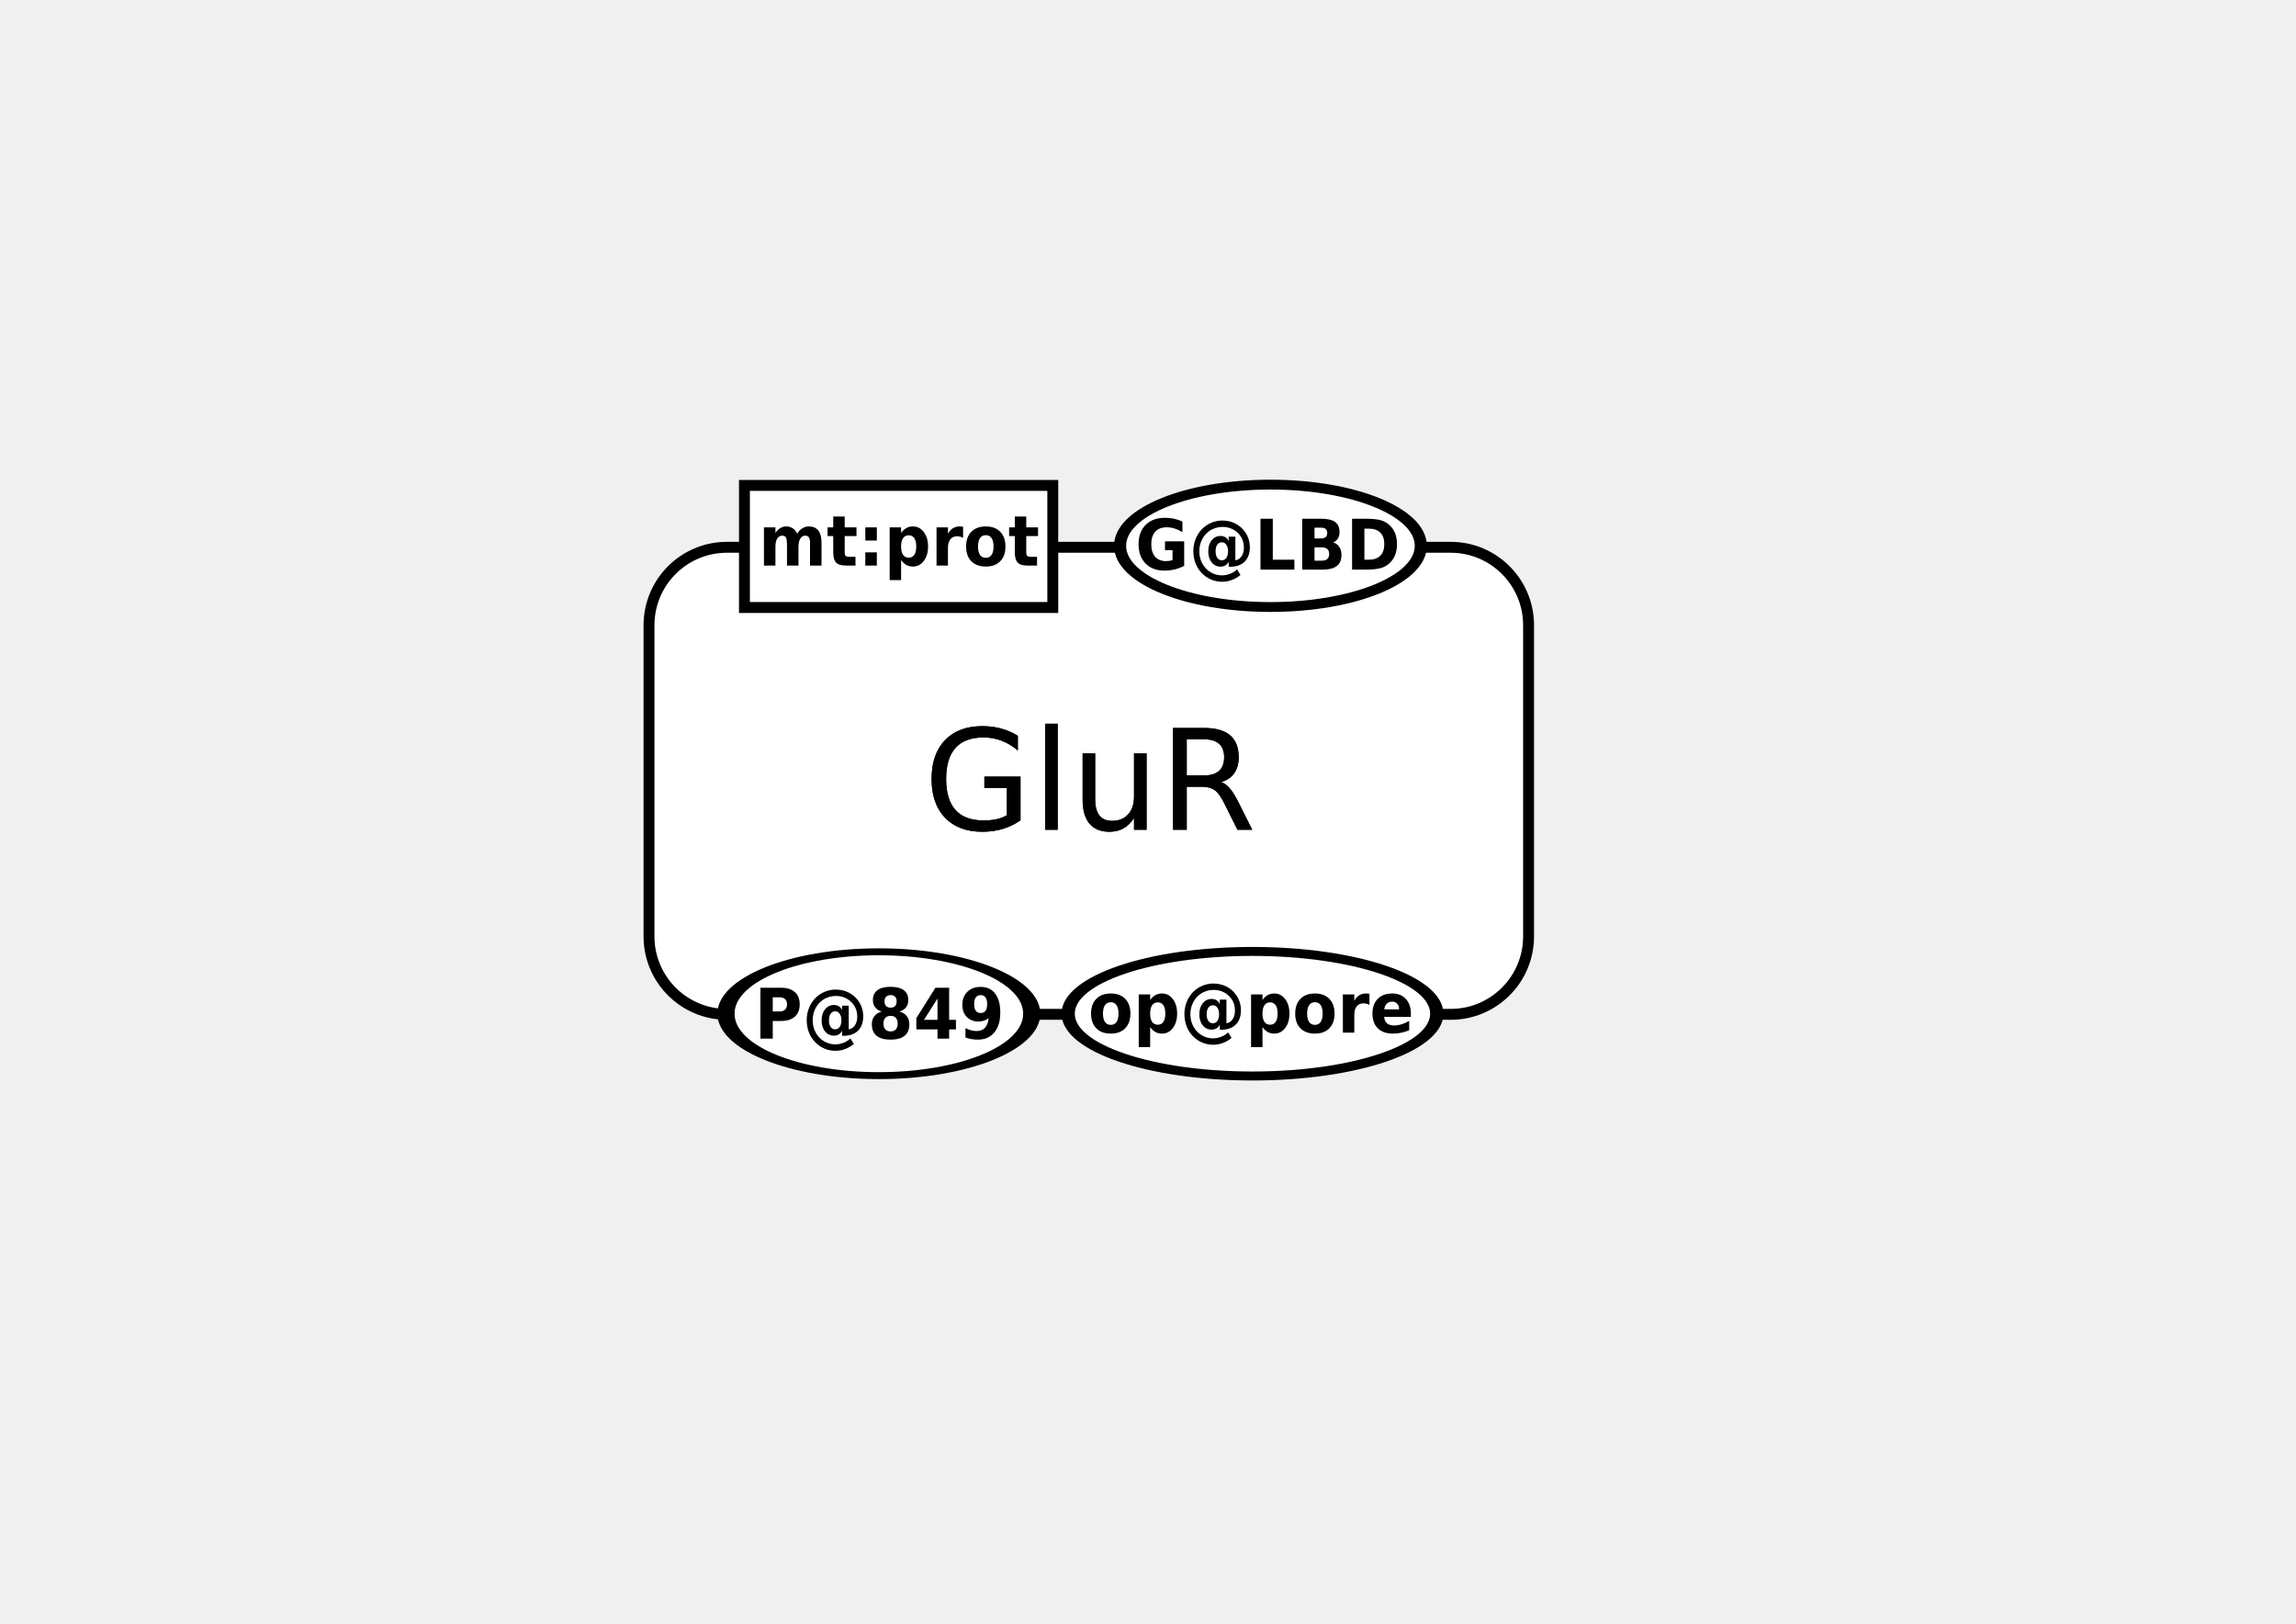
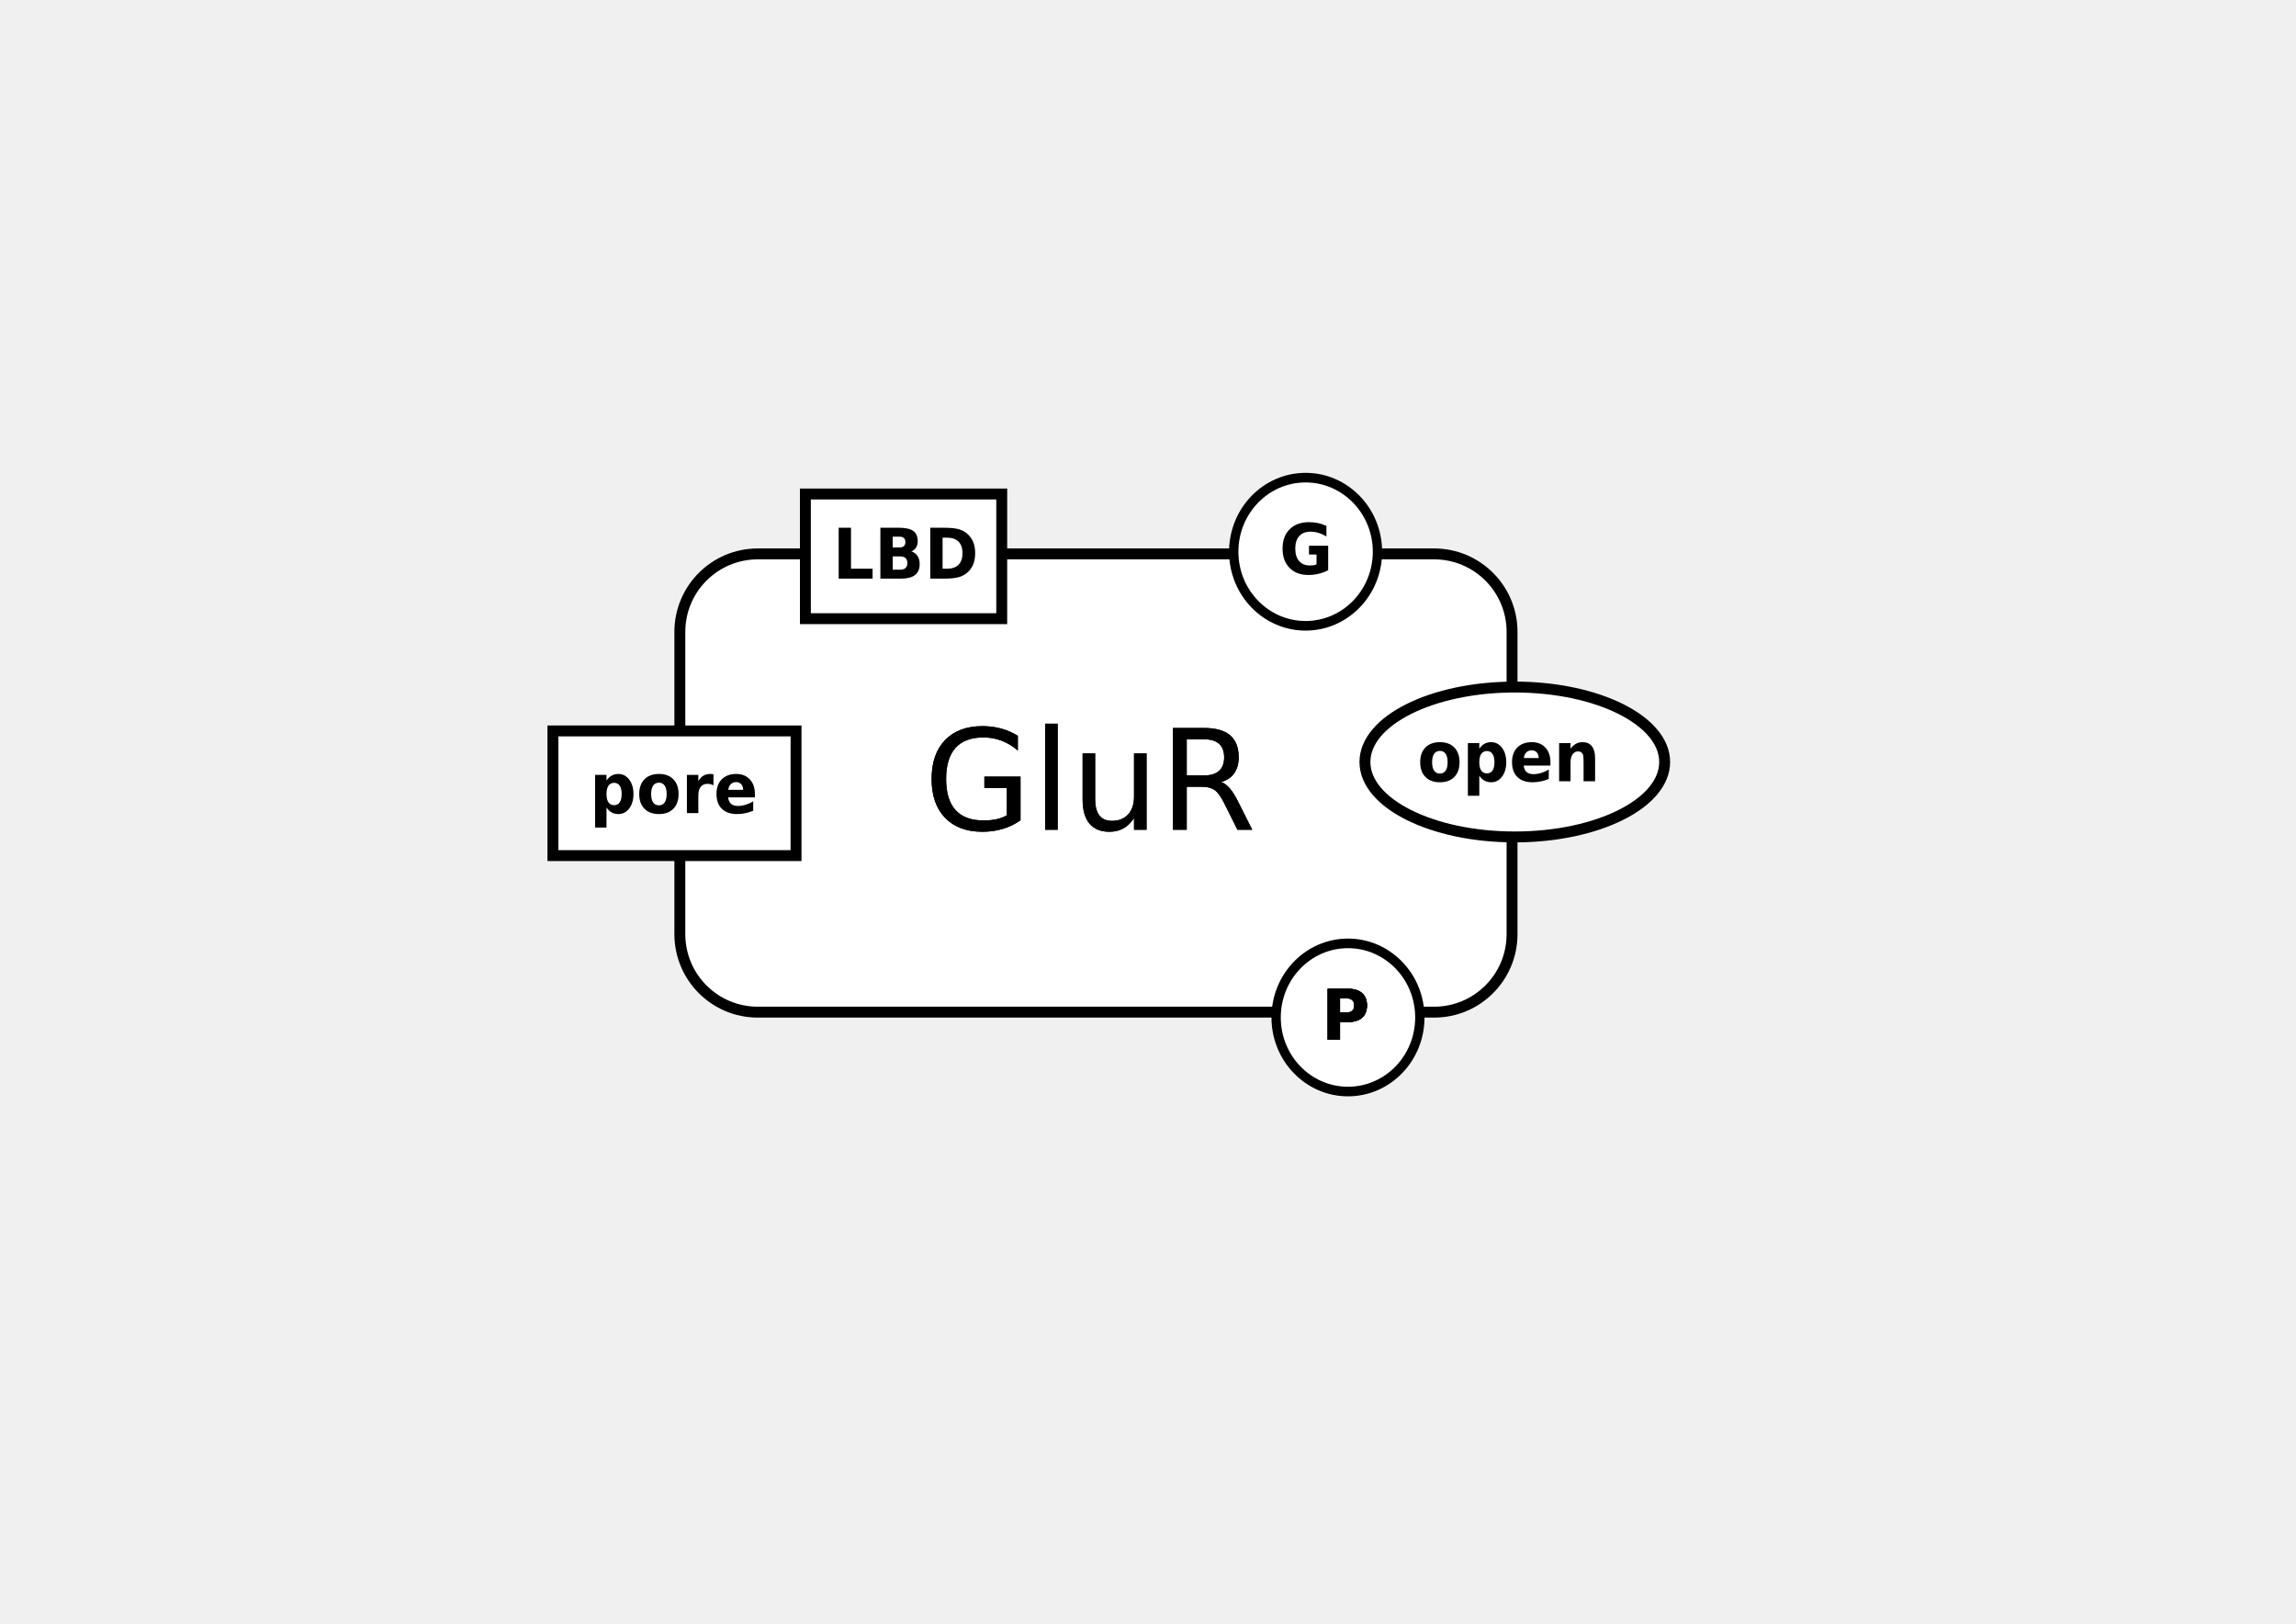
<svg xmlns="http://www.w3.org/2000/svg" width="1052.362" height="744.094" id="svg2" version="1.0">
  <defs id="defs4">
    <marker orient="auto" refY="0.0" refX="0.0" id="StopM" style="overflow:visible">
      <path id="path4148" d="M 0.0,5.65 L 0.0,-5.65" style="fill:none;fill-opacity:0.75;fill-rule:evenodd;stroke:#000000;stroke-width:1.0pt" transform="scale(0.4)" />
    </marker>
    <marker orient="auto" refY="0.0" refX="0.0" id="StopL" style="overflow:visible">
      <path id="path4151" d="M 0.0,5.65 L 0.0,-5.65" style="fill:none;fill-opacity:0.75;fill-rule:evenodd;stroke:#000000;stroke-width:1.0pt" transform="scale(0.8)" />
    </marker>
    <marker orient="auto" refY="0.0" refX="0.0" id="TriangleOutL" style="overflow:visible">
      <path id="path4160" d="M 5.77,0.0 L -2.88,5.0 L -2.88,-5.0 L 5.77,0.0 z " style="fill-rule:evenodd;stroke:#000000;stroke-width:1.0pt;marker-start:none" transform="scale(0.8)" />
    </marker>
    <marker orient="auto" refY="0.0" refX="0.0" id="Arrow2Lend" style="overflow:visible;">
      <path id="path4237" style="font-size:12.0;fill-rule:evenodd;stroke-width:0.625;stroke-linejoin:round;" d="M 8.719,4.034 L -2.207,0.016 L 8.719,-4.002 C 6.973,-1.63 6.983,1.616 8.719,4.034 z " transform="scale(1.1) rotate(180) translate(1,0)" />
    </marker>
    <marker orient="auto" refY="0.0" refX="0.0" id="Arrow1Lend" style="overflow:visible;">
      <path id="path4255" d="M 0.0,0.0 L 5.0,-5.0 L -12.5,0.0 L 5.0,5.0 L 0.0,0.0 z " style="fill-rule:evenodd;stroke:#000000;stroke-width:1.0pt;marker-start:none;" transform="scale(0.8) rotate(180) translate(12.5,0)" />
    </marker>
  </defs>
  <g id="layer1">
-     <rect rx="35.714" style="fill:#ffffff;fill-opacity:1;fill-rule:nonzero;stroke:#000000;stroke-width:5;stroke-miterlimit:4;stroke-dasharray:none;stroke-opacity:1" id="rect1933" width="403.147" height="214.041" x="297.468" y="250.806" ry="35.714" />
+     <rect rx="35.714" style="fill:white;fill-opacity:1;fill-rule:nonzero;stroke:black;stroke-width:5;stroke-miterlimit:4;stroke-dasharray:none;stroke-opacity:1" id="rect1933" width="381.429" height="210" x="311.61" y="253.836" ry="35.714" />
    <text id="text2979" y="380.265" x="423.401" style="font-size:12px;font-style:normal;font-weight:normal;fill:black;fill-opacity:1;stroke:none;stroke-width:1px;stroke-linecap:butt;stroke-linejoin:miter;stroke-opacity:1;font-family:Bitstream Vera Sans" xml:space="preserve">
      <tspan style="font-size:64px" y="380.265" x="423.401" id="tspan2981">GluR</tspan>
    </text>
-     <path transform="matrix(1.229845,0,0,0.8310974,236.1488,81.06766)" d="M 343.452 461.423 A 68.69 34.345 0 1 1  206.071,461.423 A 68.69 34.345 0 1 1  343.452 461.423 z" id="path2983" style="fill:#ffffff;fill-opacity:1;fill-rule:nonzero;stroke:#000000;stroke-width:4.946;stroke-miterlimit:4;stroke-dasharray:none;stroke-opacity:1" />
-     <path style="fill:#ffffff;fill-opacity:1;fill-rule:nonzero;stroke:#000000;stroke-width:5.524;stroke-miterlimit:4;stroke-dasharray:none;stroke-opacity:1" id="path2193" d="M 343.452 461.423 A 68.69 34.345 0 1 1  206.071,461.423 A 68.69 34.345 0 1 1  343.452 461.423 z" transform="matrix(1.003452,0,0,0.8164667,306.5895,-126.6066)" />
-     <text xml:space="preserve" style="font-size:11.619px;font-style:normal;font-weight:normal;fill:#000000;fill-opacity:1;stroke:none;stroke-width:1px;stroke-linecap:butt;stroke-linejoin:miter;stroke-opacity:1;font-family:Bitstream Vera Sans" x="537.408" y="252.762" id="text2991" transform="scale(0.9682781,1.032761)">
-       <tspan id="tspan2993" x="537.408" y="252.762" style="font-size:30.984px;font-weight:bold">G@LBD</tspan>
+     <path transform="translate(419.5381,-112.2253)" d="M 343.452 461.423 A 68.69 34.345 0 1 1  206.071,461.423 A 68.69 34.345 0 1 1  343.452 461.423 z" id="path2983" style="fill:white;fill-opacity:1;fill-rule:nonzero;stroke:black;stroke-width:5;stroke-miterlimit:4;stroke-dasharray:none;stroke-opacity:1" />
+     <path transform="matrix(0.85393,0,0,0.880119,195.8485,126.2863)" d="M 510 143.791 A 38.571 38.571 0 1 1  432.857,143.791 A 38.571 38.571 0 1 1  510 143.791 z" id="path2989" style="opacity:1;fill:white;fill-opacity:1;fill-rule:nonzero;stroke:black;stroke-width:5;stroke-miterlimit:4;stroke-dasharray:none;stroke-opacity:1" />
+     <text xml:space="preserve" style="font-size:11.619px;font-style:normal;font-weight:normal;fill:black;fill-opacity:1;stroke:none;stroke-width:1px;stroke-linecap:butt;stroke-linejoin:miter;stroke-opacity:1;font-family:Bitstream Vera Sans" x="605.572" y="254.698" id="text2991" transform="scale(0.968278,1.032761)">
+       <tspan id="tspan2993" x="605.572" y="254.698" style="font-size:30.984px;font-weight:bold">G</tspan>
    </text>
-     <path style="opacity:1;fill:#ffffff;fill-opacity:1;fill-rule:nonzero;stroke:#000000;stroke-width:4.325;stroke-miterlimit:4;stroke-dasharray:none;stroke-opacity:1" id="path2995" d="M 510 143.791 A 38.571 38.571 0 1 1  432.857,143.791 A 38.571 38.571 0 1 1  510 143.791 z" transform="matrix(1.816746,0,0,0.7355748,-453.6402,358.7862)" />
-     <text transform="scale(0.9682781,1.032761)" id="text2997" y="460.88" x="357.114" style="font-size:11.619px;font-style:normal;font-weight:normal;fill:#000000;fill-opacity:1;stroke:none;stroke-width:1px;stroke-linecap:butt;stroke-linejoin:miter;stroke-opacity:1;font-family:Bitstream Vera Sans" xml:space="preserve">
-       <tspan style="font-size:30.983px;font-weight:bold" y="460.88" x="357.114" id="tspan2999">P@849</tspan>
+     <path style="opacity:1;fill:white;fill-opacity:1;fill-rule:nonzero;stroke:black;stroke-width:5;stroke-miterlimit:4;stroke-dasharray:none;stroke-opacity:1" id="path2995" d="M 510 143.791 A 38.571 38.571 0 1 1  432.857,143.791 A 38.571 38.571 0 1 1  510 143.791 z" transform="matrix(0.85393,0,0,0.880119,215.2771,339.7148)" />
+     <text transform="scale(0.968278,1.032761)" id="text2997" y="461.35" x="625.634" style="font-size:11.619px;font-style:normal;font-weight:normal;fill:black;fill-opacity:1;stroke:none;stroke-width:1px;stroke-linecap:butt;stroke-linejoin:miter;stroke-opacity:1;font-family:Bitstream Vera Sans" xml:space="preserve">
+       <tspan style="font-size:30.983px;font-weight:bold" y="461.35" x="625.634" id="tspan2999">P</tspan>
    </text>
    <text xml:space="preserve" style="font-size:12px;font-style:normal;font-weight:normal;fill:black;fill-opacity:1;stroke:none;stroke-width:1px;stroke-linecap:butt;stroke-linejoin:miter;stroke-opacity:1;font-family:Bitstream Vera Sans" x="423.401" y="380.265" id="text3001">
      <tspan id="tspan3003" x="423.401" y="380.265" style="font-size:64px">GluR</tspan>
    </text>
-     <text transform="scale(0.9682781,1.032761)" id="text3051" y="458.203" x="515.14" style="font-size:11.619px;font-style:normal;font-weight:normal;fill:#000000;fill-opacity:1;stroke:none;stroke-width:1px;stroke-linecap:butt;stroke-linejoin:miter;stroke-opacity:1;font-family:Bitstream Vera Sans" xml:space="preserve">
-       <tspan style="font-size:30.984px;font-weight:bold" y="458.203" x="515.14" id="tspan3173">op@pore</tspan>
+     <text xml:space="preserve" style="font-size:11.619px;font-style:normal;font-weight:normal;fill:black;fill-opacity:1;stroke:none;stroke-width:1px;stroke-linecap:butt;stroke-linejoin:miter;stroke-opacity:1;font-family:Bitstream Vera Sans" x="625.634" y="461.35" id="text3019" transform="scale(0.968278,1.032761)">
+       <tspan id="tspan3021" x="625.634" y="461.35" style="font-size:30.983px;font-weight:bold">P</tspan>
    </text>
-     <rect ry="22.857" rx="0" y="222.455" x="341.215" height="55.943" width="141.328" id="rect1934" style="opacity:1;fill:#ffffff;fill-opacity:1;fill-rule:nonzero;stroke:#000000;stroke-width:5;stroke-linecap:round;stroke-miterlimit:4;stroke-dasharray:none;stroke-dashoffset:0;stroke-opacity:1" />
-     <text transform="scale(0.9682781,1.032761)" id="text1940" y="250.957" x="359.043" style="font-size:11.619px;font-style:normal;font-weight:normal;fill:#000000;fill-opacity:1;stroke:none;stroke-width:1px;stroke-linecap:butt;stroke-linejoin:miter;stroke-opacity:1;font-family:Bitstream Vera Sans" xml:space="preserve">
-       <tspan style="font-size:30.984px;font-weight:bold" y="250.957" x="359.043" id="tspan1942">mt:prot</tspan>
+     <text xml:space="preserve" style="font-size:11.619px;font-style:normal;font-weight:normal;fill:black;fill-opacity:1;stroke:none;stroke-width:1px;stroke-linecap:butt;stroke-linejoin:miter;stroke-opacity:1;font-family:Bitstream Vera Sans" x="625.634" y="461.35" id="text3041" transform="scale(0.968278,1.032761)">
+       <tspan id="tspan3043" x="625.634" y="461.35" style="font-size:30.983px;font-weight:bold">P</tspan>
+     </text>
+     <text transform="scale(0.968278,1.032761)" id="text3051" y="346.679" x="670.938" style="font-size:11.619px;font-style:normal;font-weight:normal;fill:black;fill-opacity:1;stroke:none;stroke-width:1px;stroke-linecap:butt;stroke-linejoin:miter;stroke-opacity:1;font-family:Bitstream Vera Sans" xml:space="preserve">
+       <tspan style="font-size:30.984px;font-weight:bold" y="346.679" x="670.938" id="tspan3053">open</tspan>
+     </text>
+     <text transform="scale(0.968278,1.032761)" id="text3063" y="461.35" x="625.634" style="font-size:11.619px;font-style:normal;font-weight:normal;fill:black;fill-opacity:1;stroke:none;stroke-width:1px;stroke-linecap:butt;stroke-linejoin:miter;stroke-opacity:1;font-family:Bitstream Vera Sans" xml:space="preserve">
+       <tspan style="font-size:30.983px;font-weight:bold" y="461.35" x="625.634" id="tspan3065">P</tspan>
+     </text>
+     <rect style="opacity:1;fill:white;fill-opacity:1;fill-rule:nonzero;stroke:black;stroke-width:5;stroke-linecap:round;stroke-miterlimit:4;stroke-dasharray:none;stroke-dashoffset:0;stroke-opacity:1" id="rect1932" width="111.429" height="57.143" x="253.429" y="334.952" rx="0" ry="27.857" />
+     <rect ry="22.857" rx="0" y="226.38" x="369.143" height="57.143" width="90" id="rect1934" style="opacity:1;fill:white;fill-opacity:1;fill-rule:nonzero;stroke:black;stroke-width:5;stroke-linecap:round;stroke-miterlimit:4;stroke-dasharray:none;stroke-dashoffset:0;stroke-opacity:1" />
+     <text xml:space="preserve" style="font-size:11.619px;font-style:normal;font-weight:normal;fill:black;fill-opacity:1;stroke:none;stroke-width:1px;stroke-linecap:butt;stroke-linejoin:miter;stroke-opacity:1;font-family:Bitstream Vera Sans" x="279.079" y="360.788" id="text1936" transform="scale(0.968278,1.032761)">
+       <tspan id="tspan1938" x="279.079" y="360.788" style="font-size:30.984px;font-weight:bold">pore</tspan>
+     </text>
+     <text transform="scale(0.968278,1.032761)" id="text1940" y="256.766" x="394.156" style="font-size:11.619px;font-style:normal;font-weight:normal;fill:black;fill-opacity:1;stroke:none;stroke-width:1px;stroke-linecap:butt;stroke-linejoin:miter;stroke-opacity:1;font-family:Bitstream Vera Sans" xml:space="preserve">
+       <tspan style="font-size:30.984px;font-weight:bold" y="256.766" x="394.156" id="tspan1942">LBD</tspan>
    </text>
  </g>
</svg>
